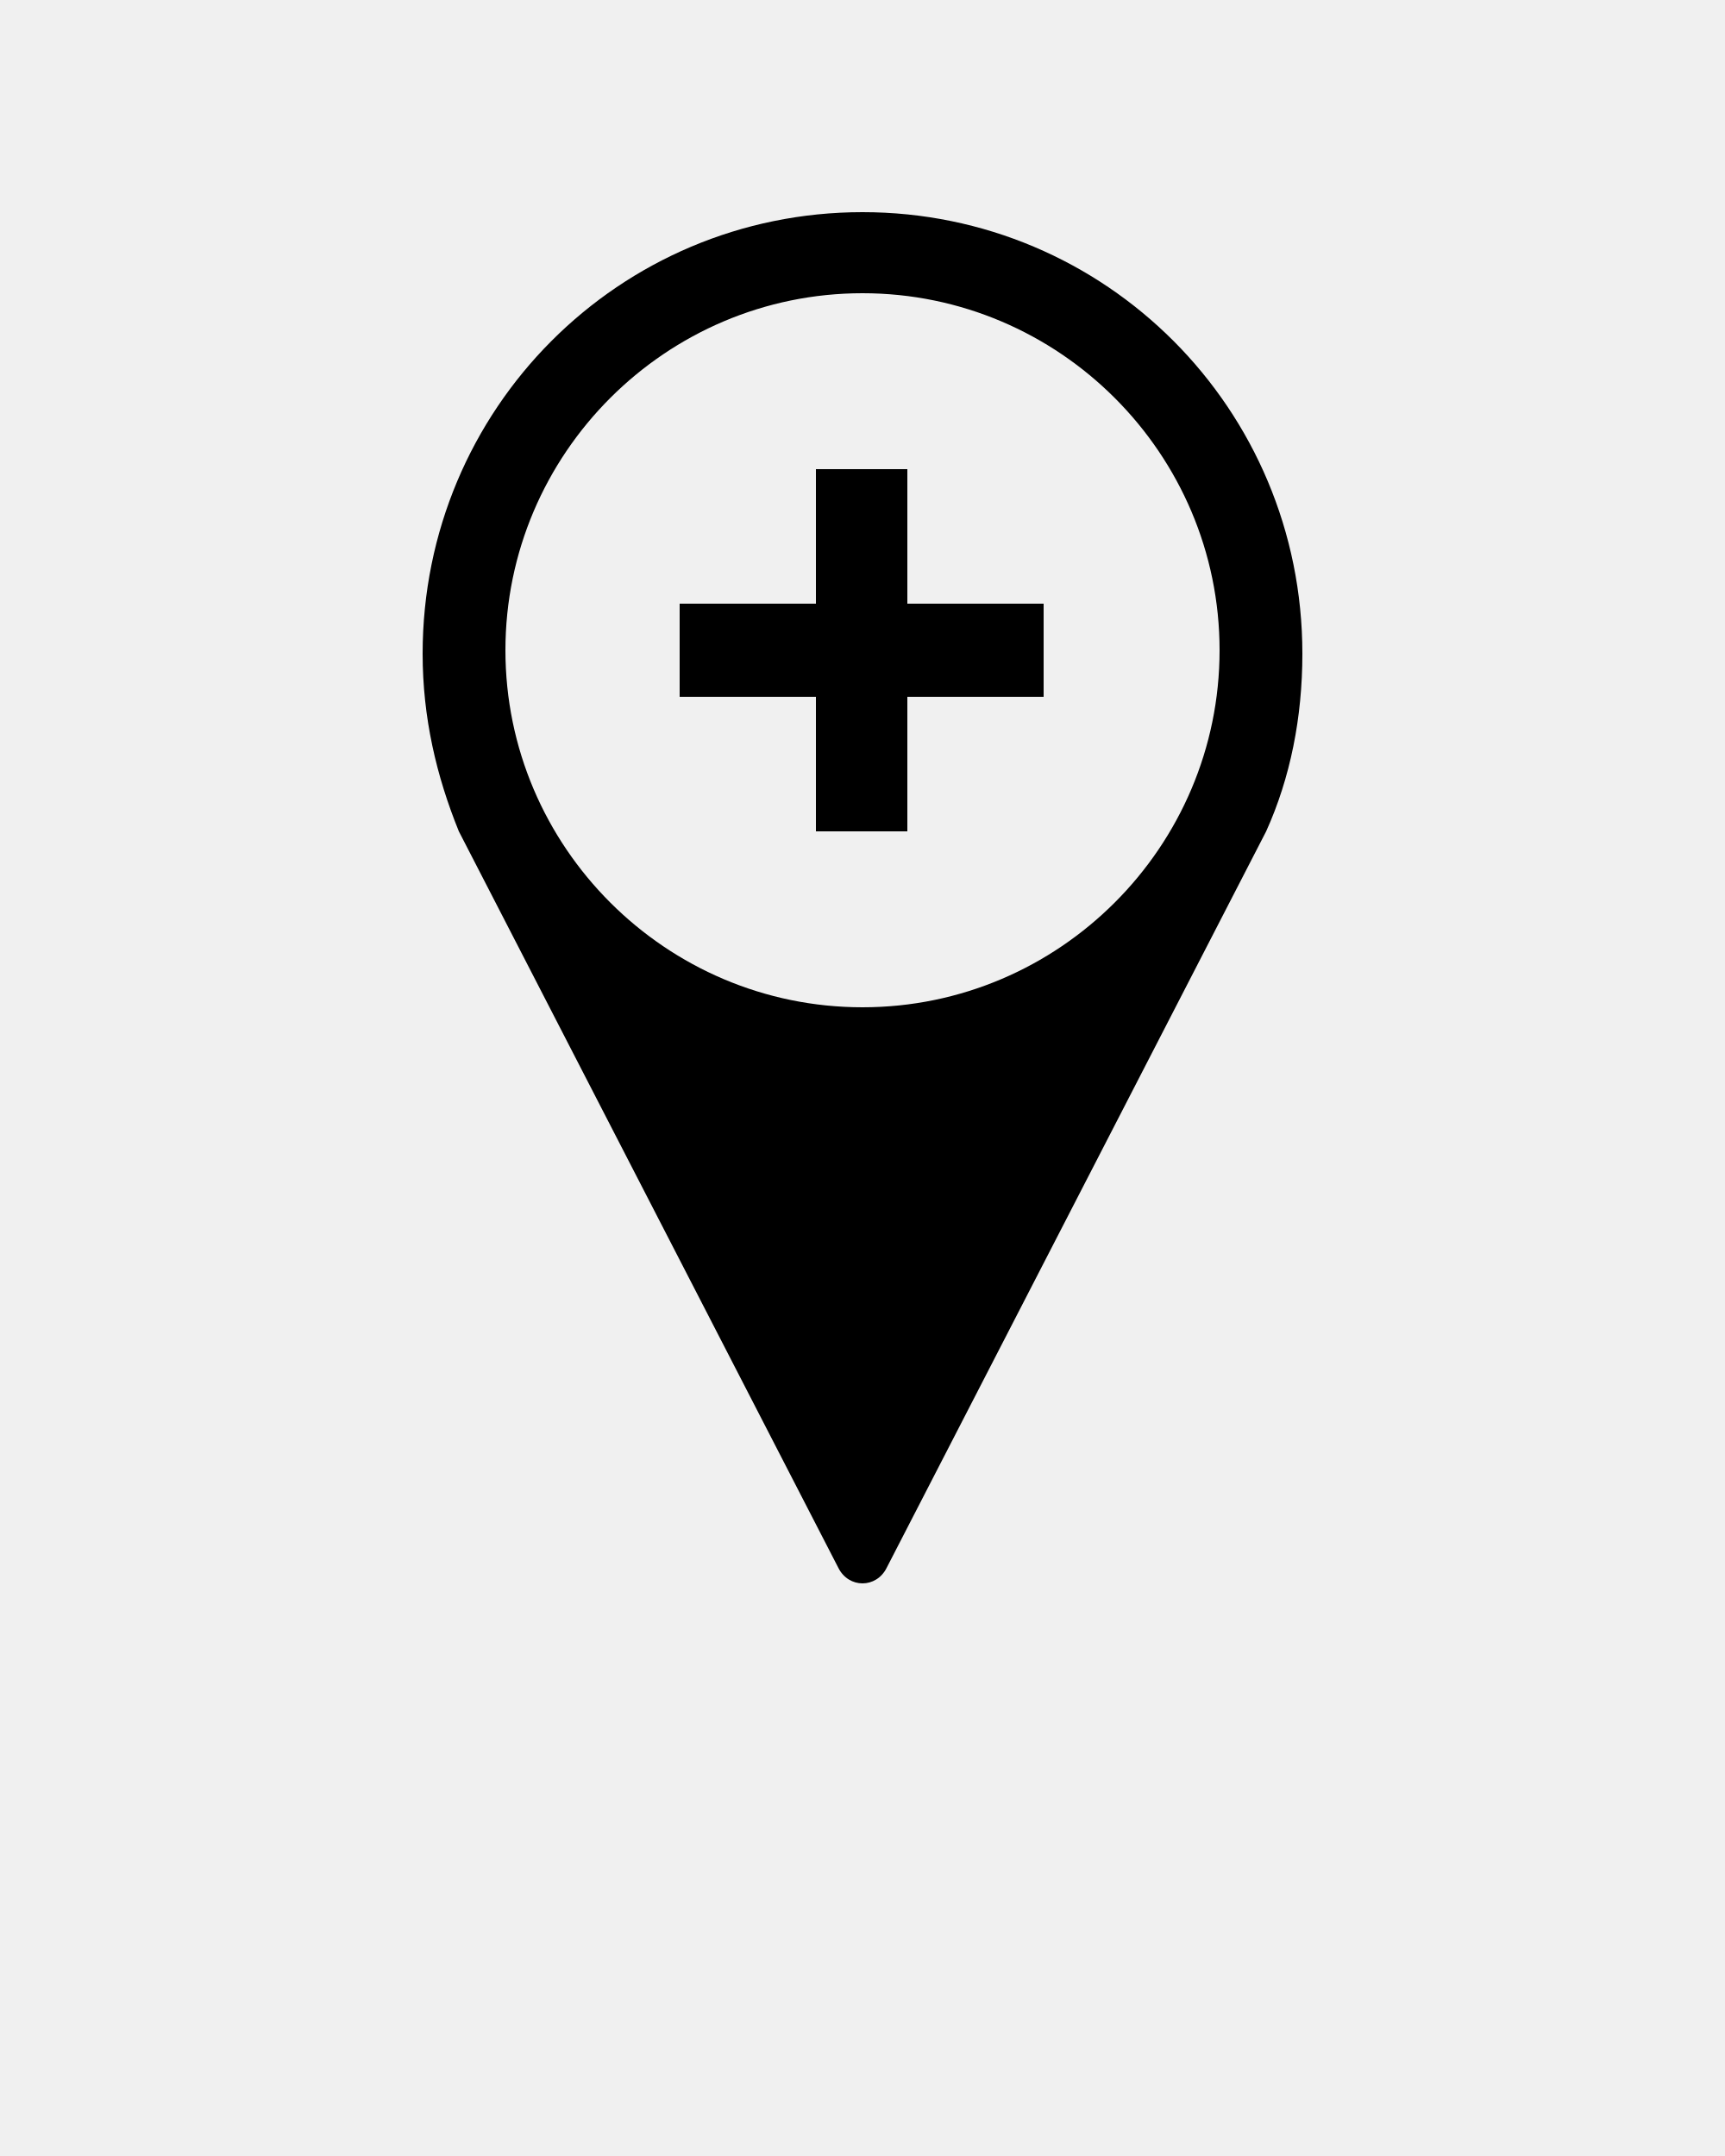
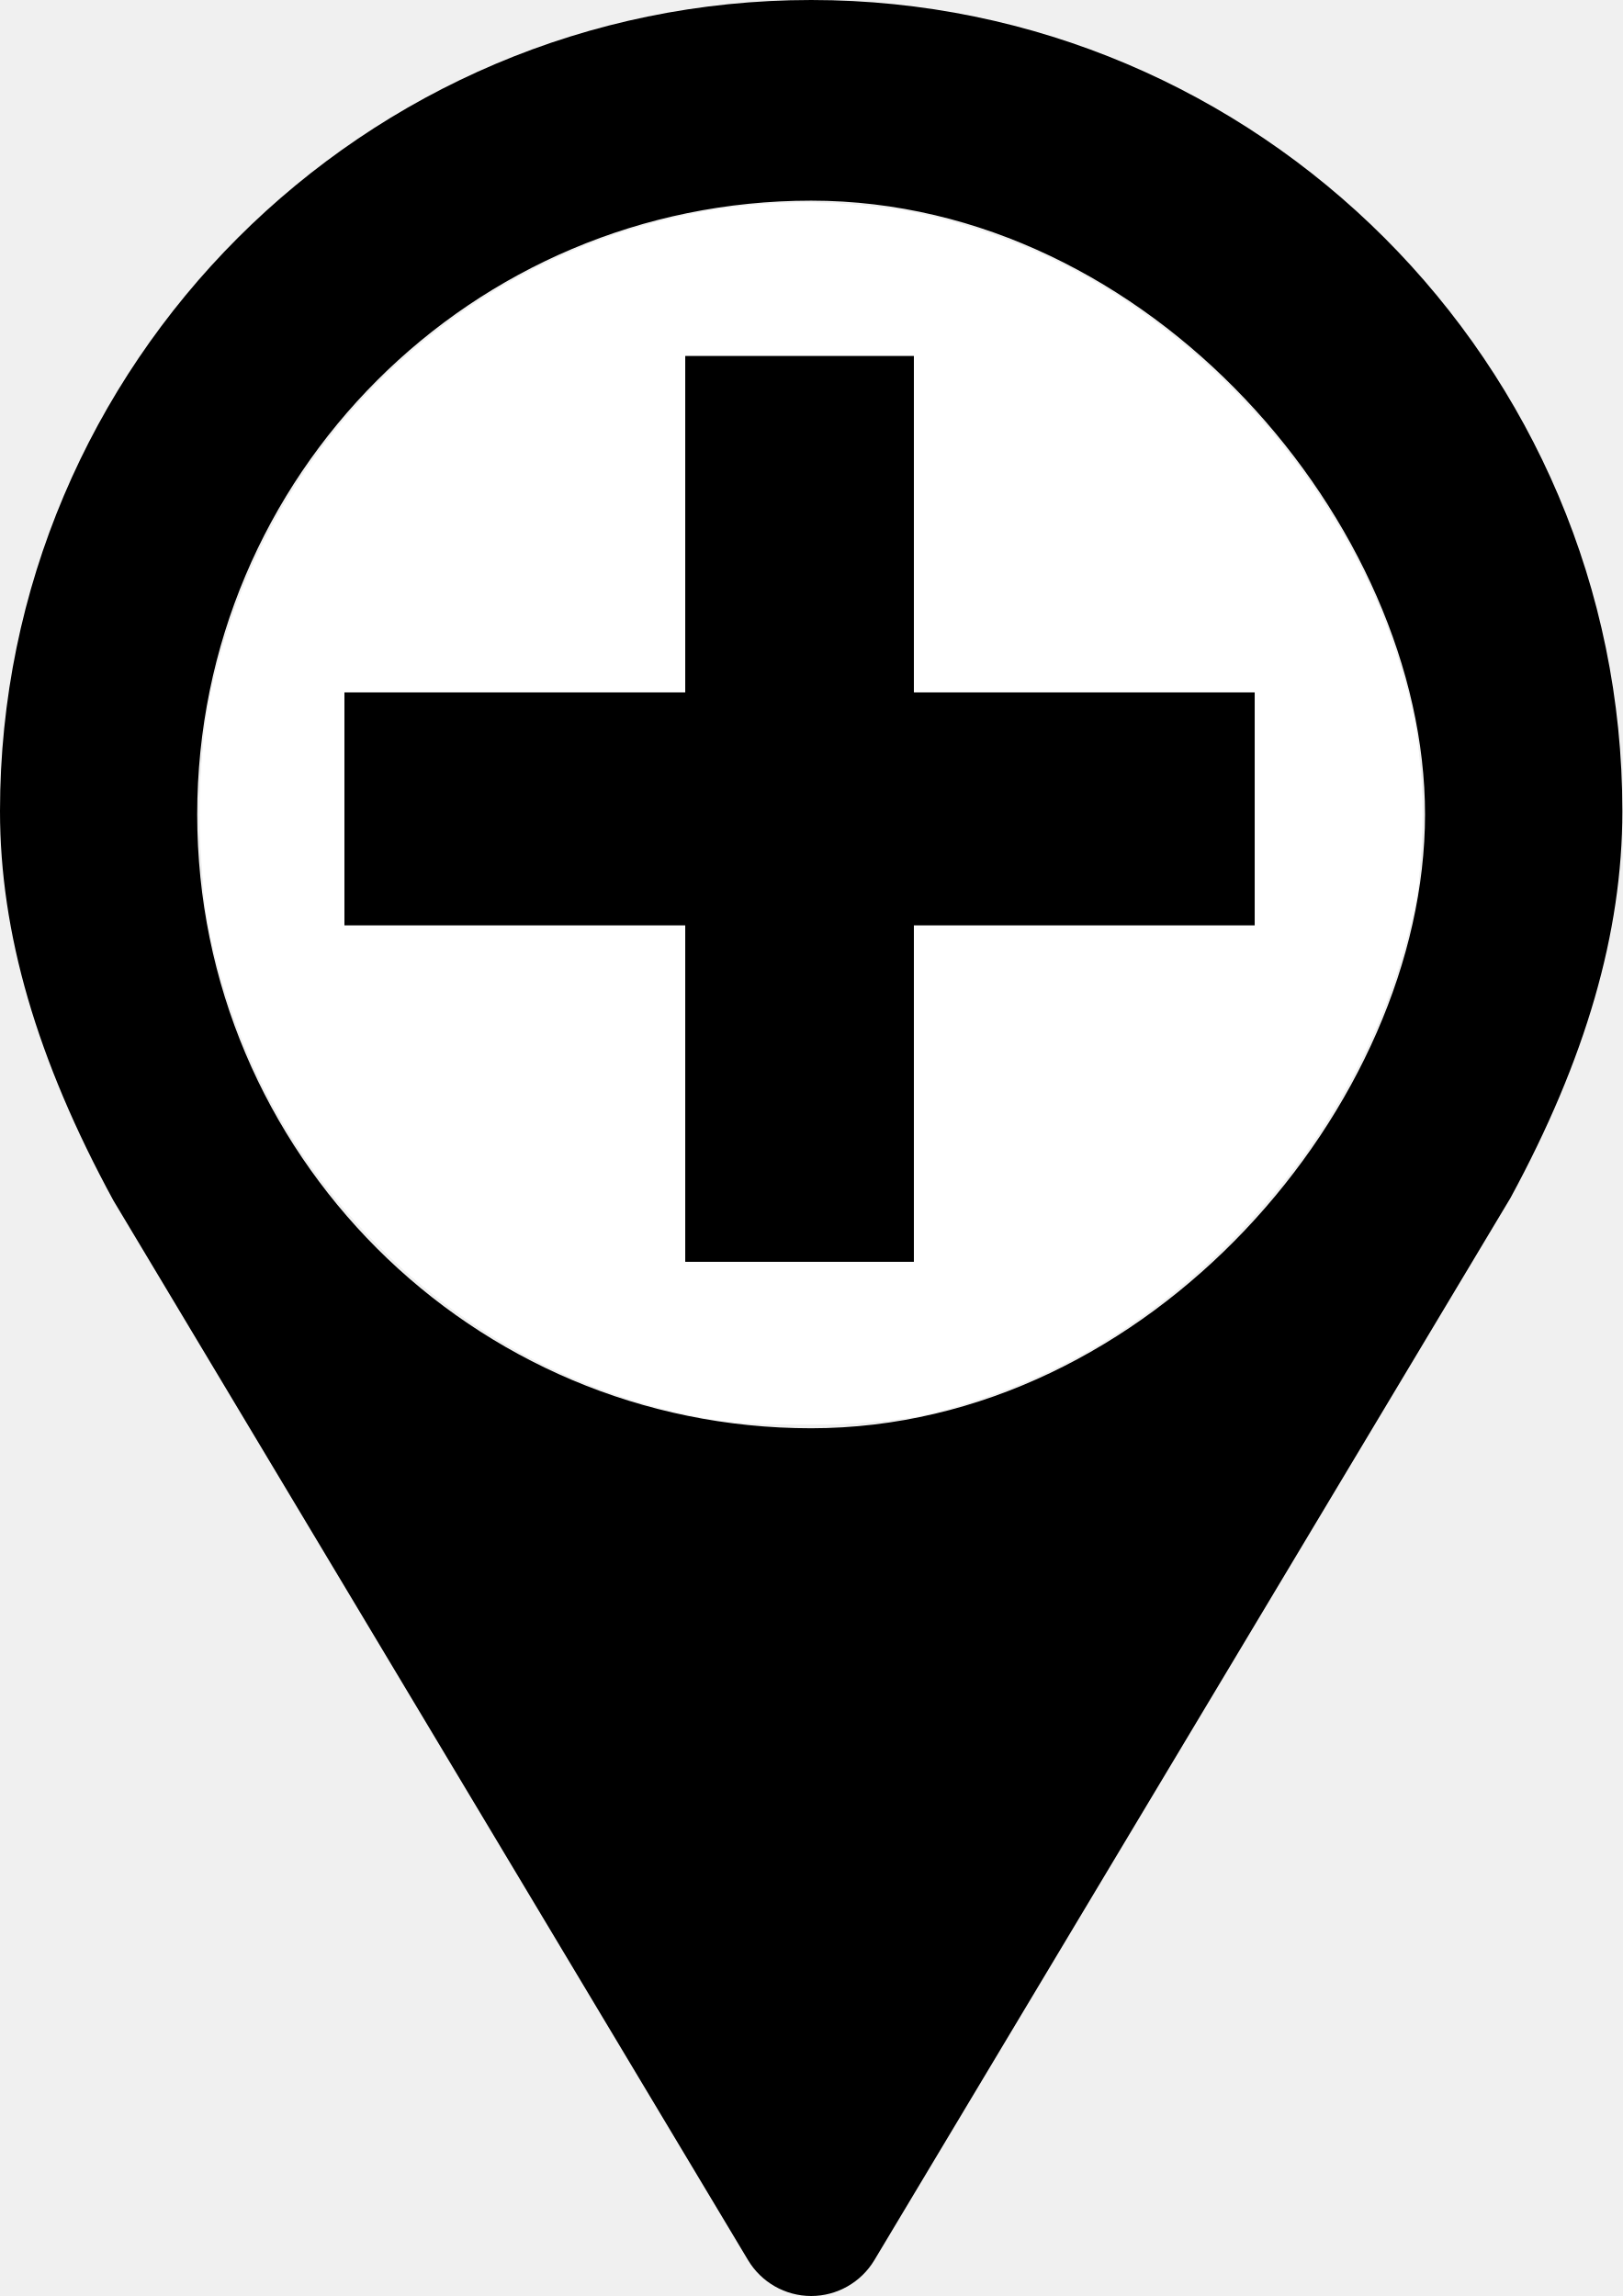
- <svg xmlns="http://www.w3.org/2000/svg" version="1.1" x="0px" y="0px" viewBox="0 0 100 125" style="enable-background:new 0 0 100 100;" id="svg40">
-   <style type="text/css" id="style30">
- 	.st0{fill:none;}
- 	.st1{fill:#FFFFFF;}
- </style>
-   <path d="M50,12.3c-14.1,0-25.5,11.4-25.5,25.6c0,3.7,0.8,7.1,2.1,10.3l22,42.7c0.6,1.2,2.2,1.2,2.8,0l22-42.7  c1.4-3.1,2.1-6.6,2.1-10.3C75.5,23.7,64.1,12.3,50,12.3z M50,58.4c-11.4,0-20.7-9.3-20.7-20.7C29.3,26.3,38.6,17,50,17  s20.7,9.3,20.7,20.7C70.7,49.1,61.4,58.4,50,58.4z" id="path32" />
-   <path d="M47.3,48.2v-7.8h-7.9V35h7.9v-7.8h5.3V35h7.9v5.4h-7.9v7.8H47.3z" id="path34" />
+ <svg xmlns="http://www.w3.org/2000/svg" version="1.1" x="0px" y="0px" viewBox="0 0 78.549 111.177" enable-background="new 0 0 100 100" id="svg16" width="78.549" height="111.177">
+   <path d="M 39.274,0 C 17.619,0 0,17.62 0,39.276 0,45.172 1.774,51.299 5.492,58.134 l 30.729,51.311 c 0.644,1.072 1.802,1.732 3.054,1.732 1.251,0 2.411,-0.66 3.056,-1.732 L 73.133,58.005 c 3.643,-6.714 5.416,-12.84 5.416,-18.728 C 78.549,17.62 60.927,0 39.274,0 Z m 0,69.159 c -16.418,0 -29.725,-13.307 -29.725,-29.72 0,-16.416 13.307,-29.723 29.725,-29.723 16.413,0 29.72,15.712 29.72,29.723 -2.91e-4,14.01 -13.308,29.72 -29.72,29.72 z" id="path10" style="stroke-width:1.235" />
+   <path style="fill:#ffffff;stroke-width:0.187" d="M 34.151,68.61 C 28.121,67.519 22.789,64.707 18.369,60.284 14.08,55.993 11.511,51.231 10.19,45.125 9.586,42.333 9.592,36.59 10.201,33.756 c 1.426,-6.635 4.559,-12.071 9.509,-16.5 6.968,-6.234 17.104,-8.848 25.777,-6.647 11.067,2.808 20.314,12.481 22.867,23.919 0.572,2.561 0.612,7.095 0.084,9.535 -1.349,6.242 -4.502,11.762 -9.421,16.492 -4.299,4.135 -9.06,6.753 -14.496,7.972 -2.246,0.504 -7.801,0.548 -10.371,0.083 z" id="path72" />
+   <path style="fill:#ffffff;stroke-width:0.187" d="M 34.205,68.619 C 28.093,67.512 22.817,64.735 18.369,60.284 14.064,55.978 11.504,51.231 10.193,45.125 9.631,42.51 9.589,37.004 10.108,34.224 12.111,23.513 19.691,14.775 29.932,11.375 c 8.989,-2.985 17.768,-1.624 25.633,3.976 3.092,2.202 6.532,5.87 8.697,9.274 1.848,2.905 3.473,6.886 4.187,10.256 0.472,2.227 0.466,6.977 -0.012,9.183 -0.85,3.925 -2.773,8.283 -5.128,11.619 -1.63,2.31 -5.797,6.477 -8.106,8.105 -3.086,2.177 -7.002,3.914 -10.682,4.739 -2.222,0.498 -7.802,0.548 -10.317,0.092 z" id="path74" />
+   <path style="fill:#ffffff;stroke-width:0.187" d="M 34.205,68.609 C 28.152,67.542 22.824,64.742 18.369,60.284 14.064,55.978 11.504,51.231 10.193,45.125 9.632,42.513 9.589,37.005 10.108,34.224 12.582,20.961 23.368,11.164 36.855,9.932 c 6.427,-0.587 12.952,1.3 18.716,5.411 3.08,2.197 6.528,5.879 8.691,9.28 1.848,2.905 3.473,6.886 4.187,10.256 0.472,2.227 0.466,6.977 -0.012,9.183 -0.853,3.938 -2.787,8.315 -5.132,11.612 -1.436,2.019 -4.385,5.17 -6.321,6.753 -3.917,3.203 -8.764,5.469 -13.386,6.259 -2.426,0.414 -6.81,0.378 -9.394,-0.077 z" id="path76" />
+   <path style="fill:#ffffff;stroke-width:0.187" d="M 35.62,68.861 C 34.11,68.672 31.174,67.959 29.481,67.369 20.602,64.279 13.333,56.578 10.817,47.596 9.934,44.445 9.761,43.111 9.759,39.472 c -0.002,-3.914 0.298,-5.896 1.403,-9.282 3.225,-9.883 11.519,-17.374 21.788,-19.68 8.903,-1.999 17.78,0.424 25.146,6.864 5.116,4.473 8.972,10.994 10.353,17.507 0.466,2.198 0.469,6.978 0.006,9.138 -1.02,4.755 -3.366,9.603 -6.509,13.451 -1.747,2.139 -5.1,5.219 -7.236,6.647 -3.469,2.32 -7.4,3.937 -11.111,4.571 -1.626,0.278 -6.335,0.381 -7.979,0.175 z" id="path78" />
+   <path style="fill:#ffffff;stroke-width:0.187" d="M 35.62,68.861 C 32.808,68.509 28.668,67.252 26.153,65.988 20.375,63.083 15.076,57.678 12.463,52.024 8.669,43.817 8.761,34.262 12.709,26.353 17.352,17.052 26.176,11.004 36.652,9.944 c 14.214,-1.439 28.598,9.841 31.798,24.936 0.466,2.198 0.469,6.978 0.006,9.138 -2.325,10.841 -10.809,20.356 -21.168,23.739 -2.832,0.925 -4.973,1.236 -8.28,1.203 -1.554,-0.015 -3.078,-0.06 -3.387,-0.099 z" id="path80" />
+   <path style="fill:#ffffff;stroke-width:0.187" d="M 35.62,68.861 C 32.686,68.494 28.561,67.219 25.95,65.874 15.895,60.693 9.664,50.579 9.664,39.439 c 0,-11.333 6.575,-21.787 16.773,-26.668 2.323,-1.112 5.409,-2.113 7.871,-2.553 2.752,-0.492 7.452,-0.456 9.887,0.076 11.759,2.566 21.204,11.968 24.137,24.024 0.576,2.369 0.64,7.313 0.125,9.7 -2.648,12.271 -13.121,22.664 -24.858,24.669 -1.626,0.278 -6.335,0.381 -7.979,0.175 z" id="path82" />
+   <path style="fill:#ffffff;stroke-width:0.187" d="M 34.683,68.712 C 25.785,67.293 17.999,61.865 13.429,53.894 9.37,46.815 8.547,37.633 11.27,29.808 14.828,19.588 23.596,12.132 34.308,10.218 c 2.767,-0.494 7.438,-0.456 9.968,0.083 11.695,2.488 21.403,12.289 24.166,24.397 0.236,1.032 0.321,2.287 0.326,4.774 0.006,3.047 -0.042,3.567 -0.496,5.382 -3.006,12.019 -13.223,21.888 -24.674,23.834 -2.123,0.361 -6.726,0.373 -8.916,0.024 z" id="path84" />
+   <path style="fill:#ffffff;stroke-width:0.187" d="M 34.683,68.712 C 23.171,66.876 13.543,58.186 10.618,46.991 9.548,42.894 9.387,37.469 10.219,33.538 12.461,22.946 20.119,14.463 30.373,11.213 c 3.292,-1.043 5.175,-1.326 8.808,-1.324 3.562,0.003 5.643,0.339 8.656,1.398 8.974,3.155 16.41,10.718 19.606,19.943 1.108,3.198 1.34,4.648 1.335,8.335 -0.004,2.919 -0.06,3.5 -0.506,5.288 -1.568,6.286 -4.929,11.82 -10.027,16.507 -4.112,3.78 -9.588,6.515 -14.706,7.345 -2.1,0.341 -6.739,0.344 -8.855,0.007 z" id="path86" />
+   <path style="fill:#ffffff;stroke-width:0.187" d="M 34.683,68.711 C 26.878,67.463 19.736,63.009 15.03,56.455 12.77,53.307 10.925,48.92 10.093,44.719 9.584,42.15 9.637,36.211 10.191,33.634 12.185,24.371 18.086,16.791 26.437,12.767 c 5.748,-2.77 12.047,-3.623 17.933,-2.428 10.259,2.082 19.469,10.421 23.076,20.892 1.123,3.26 1.34,4.643 1.323,8.428 -0.014,3.125 -0.057,3.532 -0.581,5.528 -1.239,4.721 -3.551,9.168 -6.631,12.753 -5.065,5.895 -11.425,9.695 -18.018,10.765 -2.102,0.341 -6.741,0.344 -8.855,0.006 z" id="path88" />
+   <path style="fill:#ffffff;stroke-width:0.187" d="m 34.589,68.724 c -6.565,-1.161 -12.17,-4.139 -16.685,-8.865 -4.013,-4.201 -6.408,-8.747 -7.73,-14.671 -0.336,-1.504 -0.397,-2.391 -0.397,-5.716 -2.4e-5,-3.353 0.061,-4.217 0.412,-5.837 2.011,-9.281 7.923,-16.879 16.237,-20.866 8.661,-4.154 17.988,-3.919 26.155,0.657 6.196,3.472 11.653,9.648 14.213,16.085 1.665,4.187 2.229,7.321 2.03,11.275 -0.462,9.168 -6.786,19.017 -15.624,24.333 -2.325,1.398 -5.476,2.665 -8.49,3.413 -1.671,0.414 -8.167,0.538 -10.12,0.193 z" id="path90" />
+   <path style="fill:#ffffff;stroke-width:0.187" d="M 34.914,68.795 C 22.523,66.851 12.599,57.293 10.103,44.899 9.585,42.327 9.632,36.218 10.19,33.634 12.724,21.901 21.64,12.88 33.118,10.435 c 11.823,-2.518 23.643,2.775 30.944,13.857 4.61,6.998 5.953,14.921 3.762,22.208 -2.839,9.446 -10.667,17.804 -19.648,20.981 -3.331,1.178 -4.358,1.351 -8.433,1.421 -2.061,0.035 -4.234,-0.012 -4.829,-0.105 z" id="path96" />
+   <path style="fill:#ffffff;stroke-width:0.187" d="M 34.874,68.791 C 22.517,66.865 12.6,57.301 10.103,44.899 c -0.517,-2.568 -0.471,-8.682 0.085,-11.257 1.709,-7.91 6.168,-14.538 12.688,-18.86 8.506,-5.639 18.808,-6.53 27.736,-2.4 7.647,3.538 14.208,10.92 16.925,19.046 1.675,5.009 1.774,10.137 0.29,15.063 -2.855,9.481 -10.649,17.804 -19.652,20.988 -3.331,1.178 -4.358,1.351 -8.433,1.421 -2.061,0.035 -4.252,-0.014 -4.869,-0.11 z" id="path98" />
+   <path d="M 33.177,61.1 V 44.808 H 16.676 V 33.528 H 33.177 V 17.236 H 44.247 V 33.528 H 60.748 V 44.808 H 44.247 V 61.1 Z" id="path34" style="stroke-width:2.089" />
</svg>
